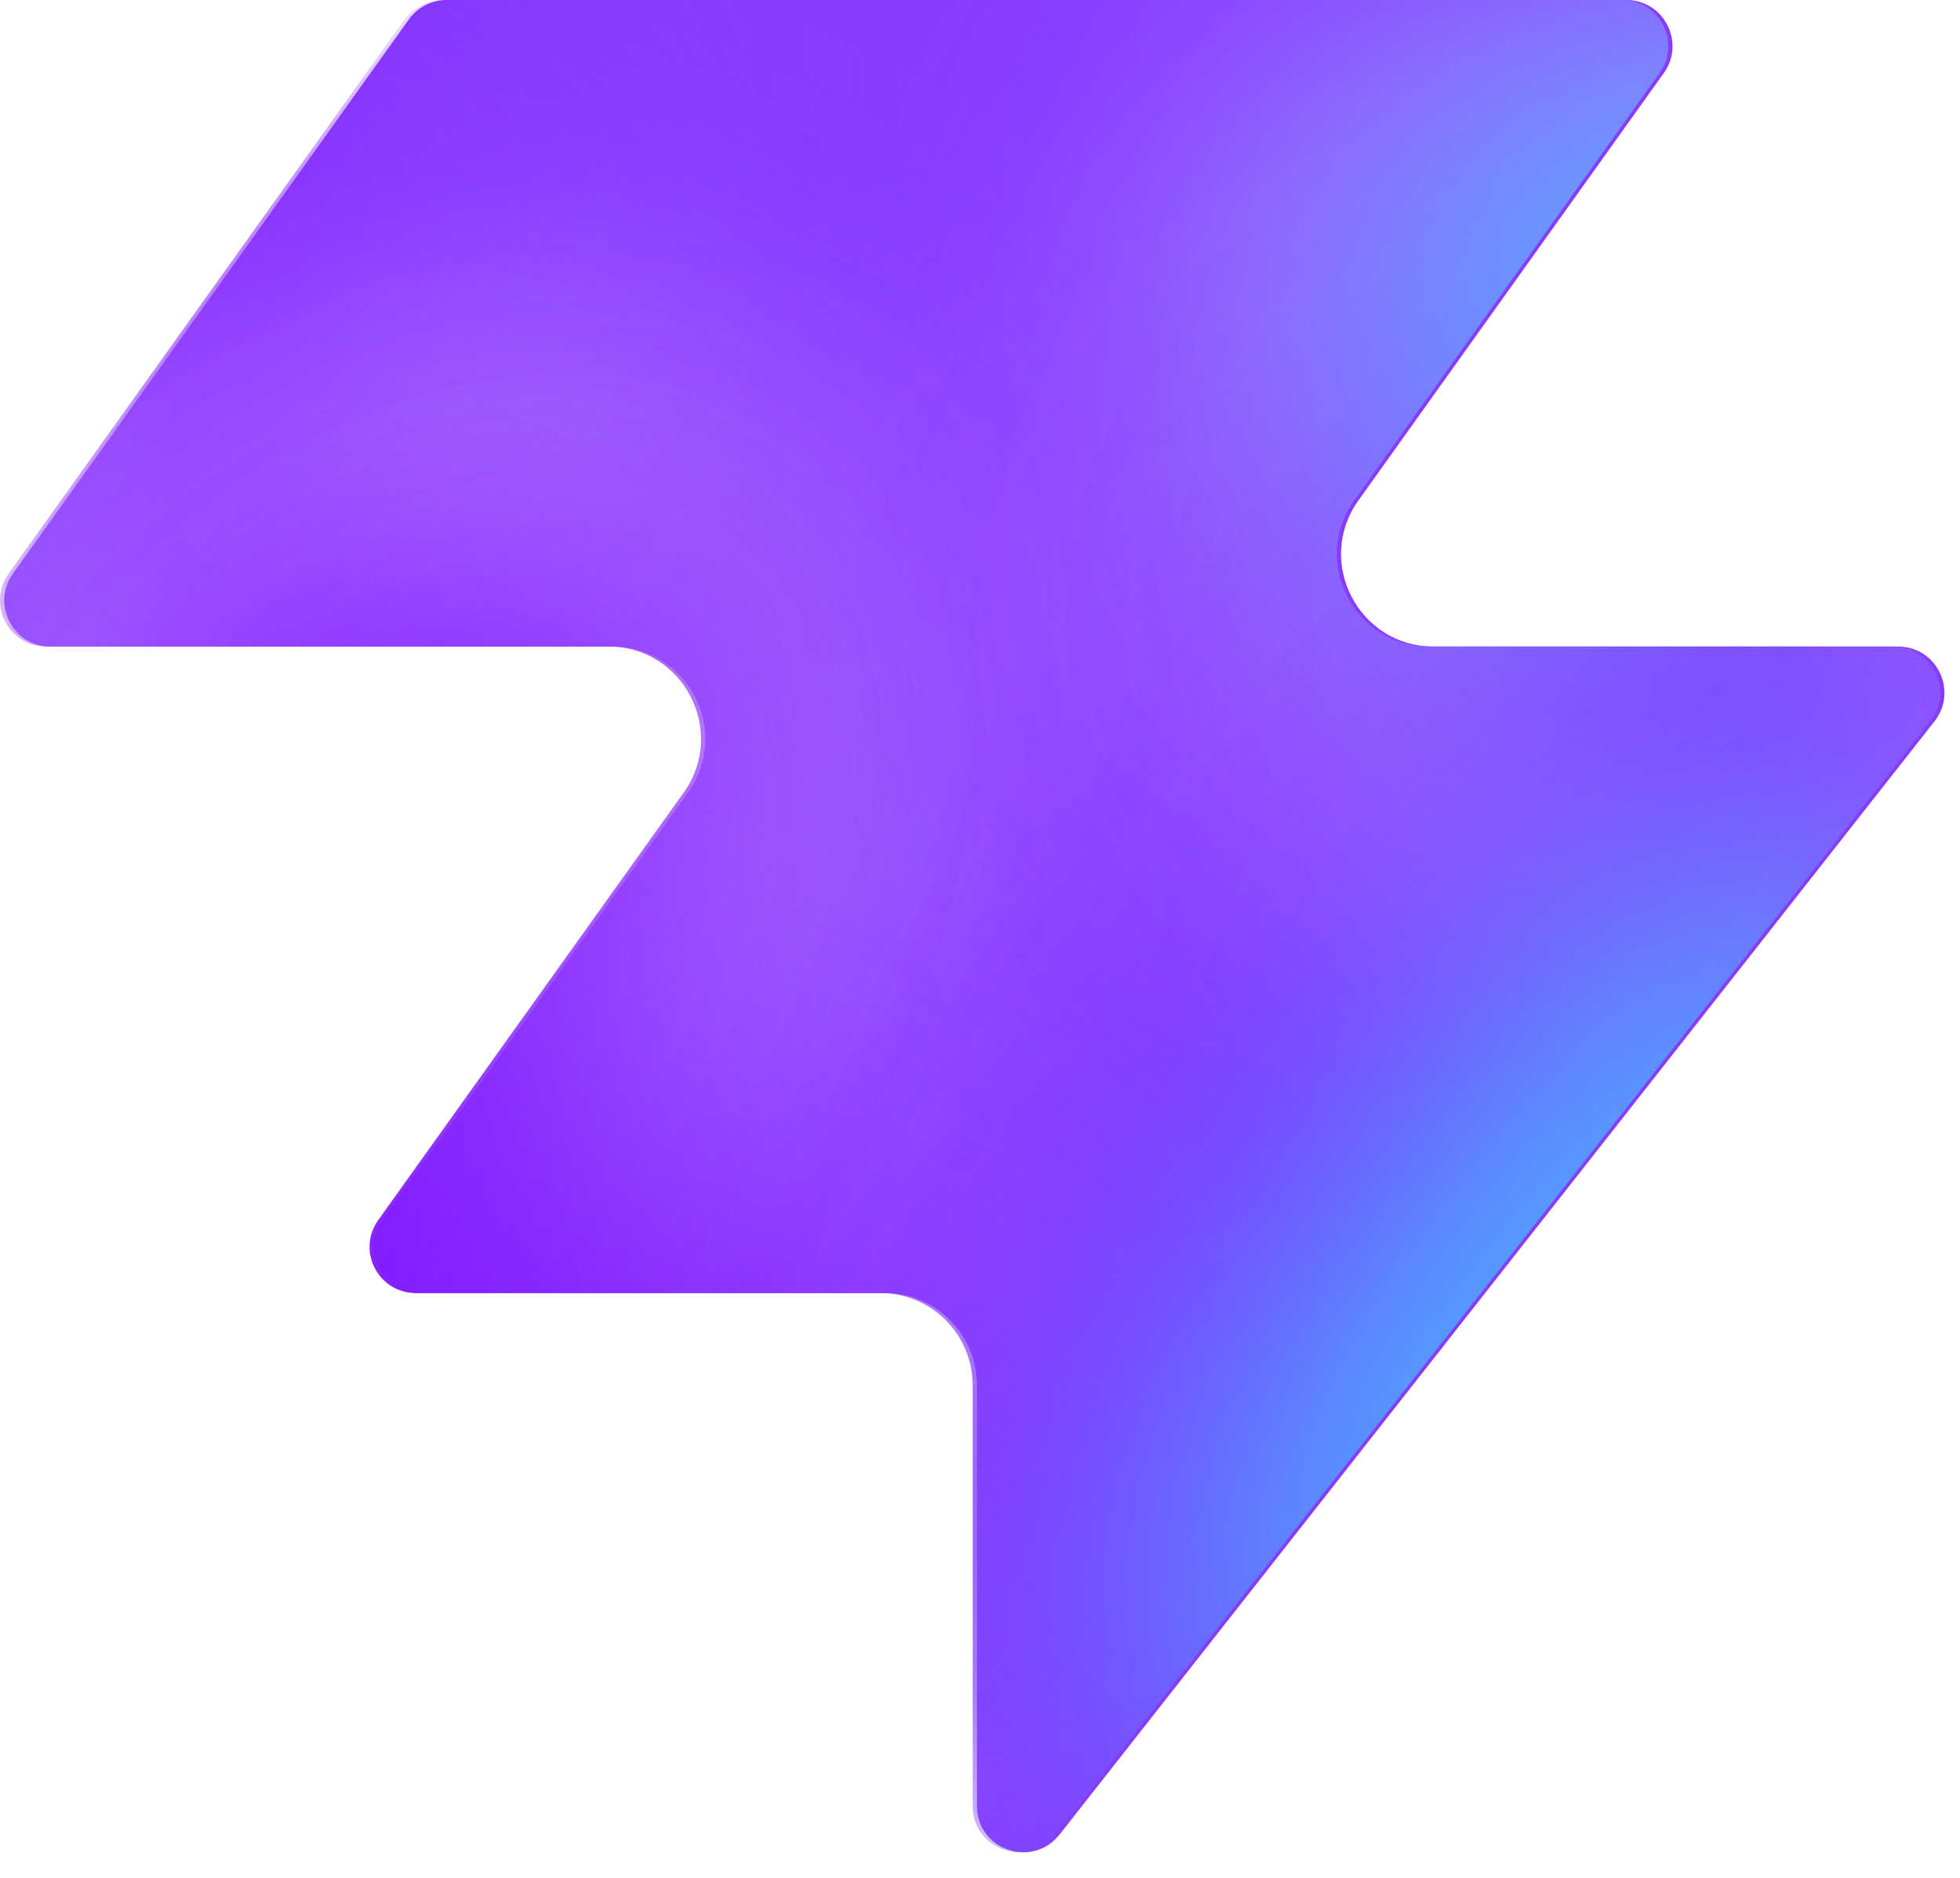
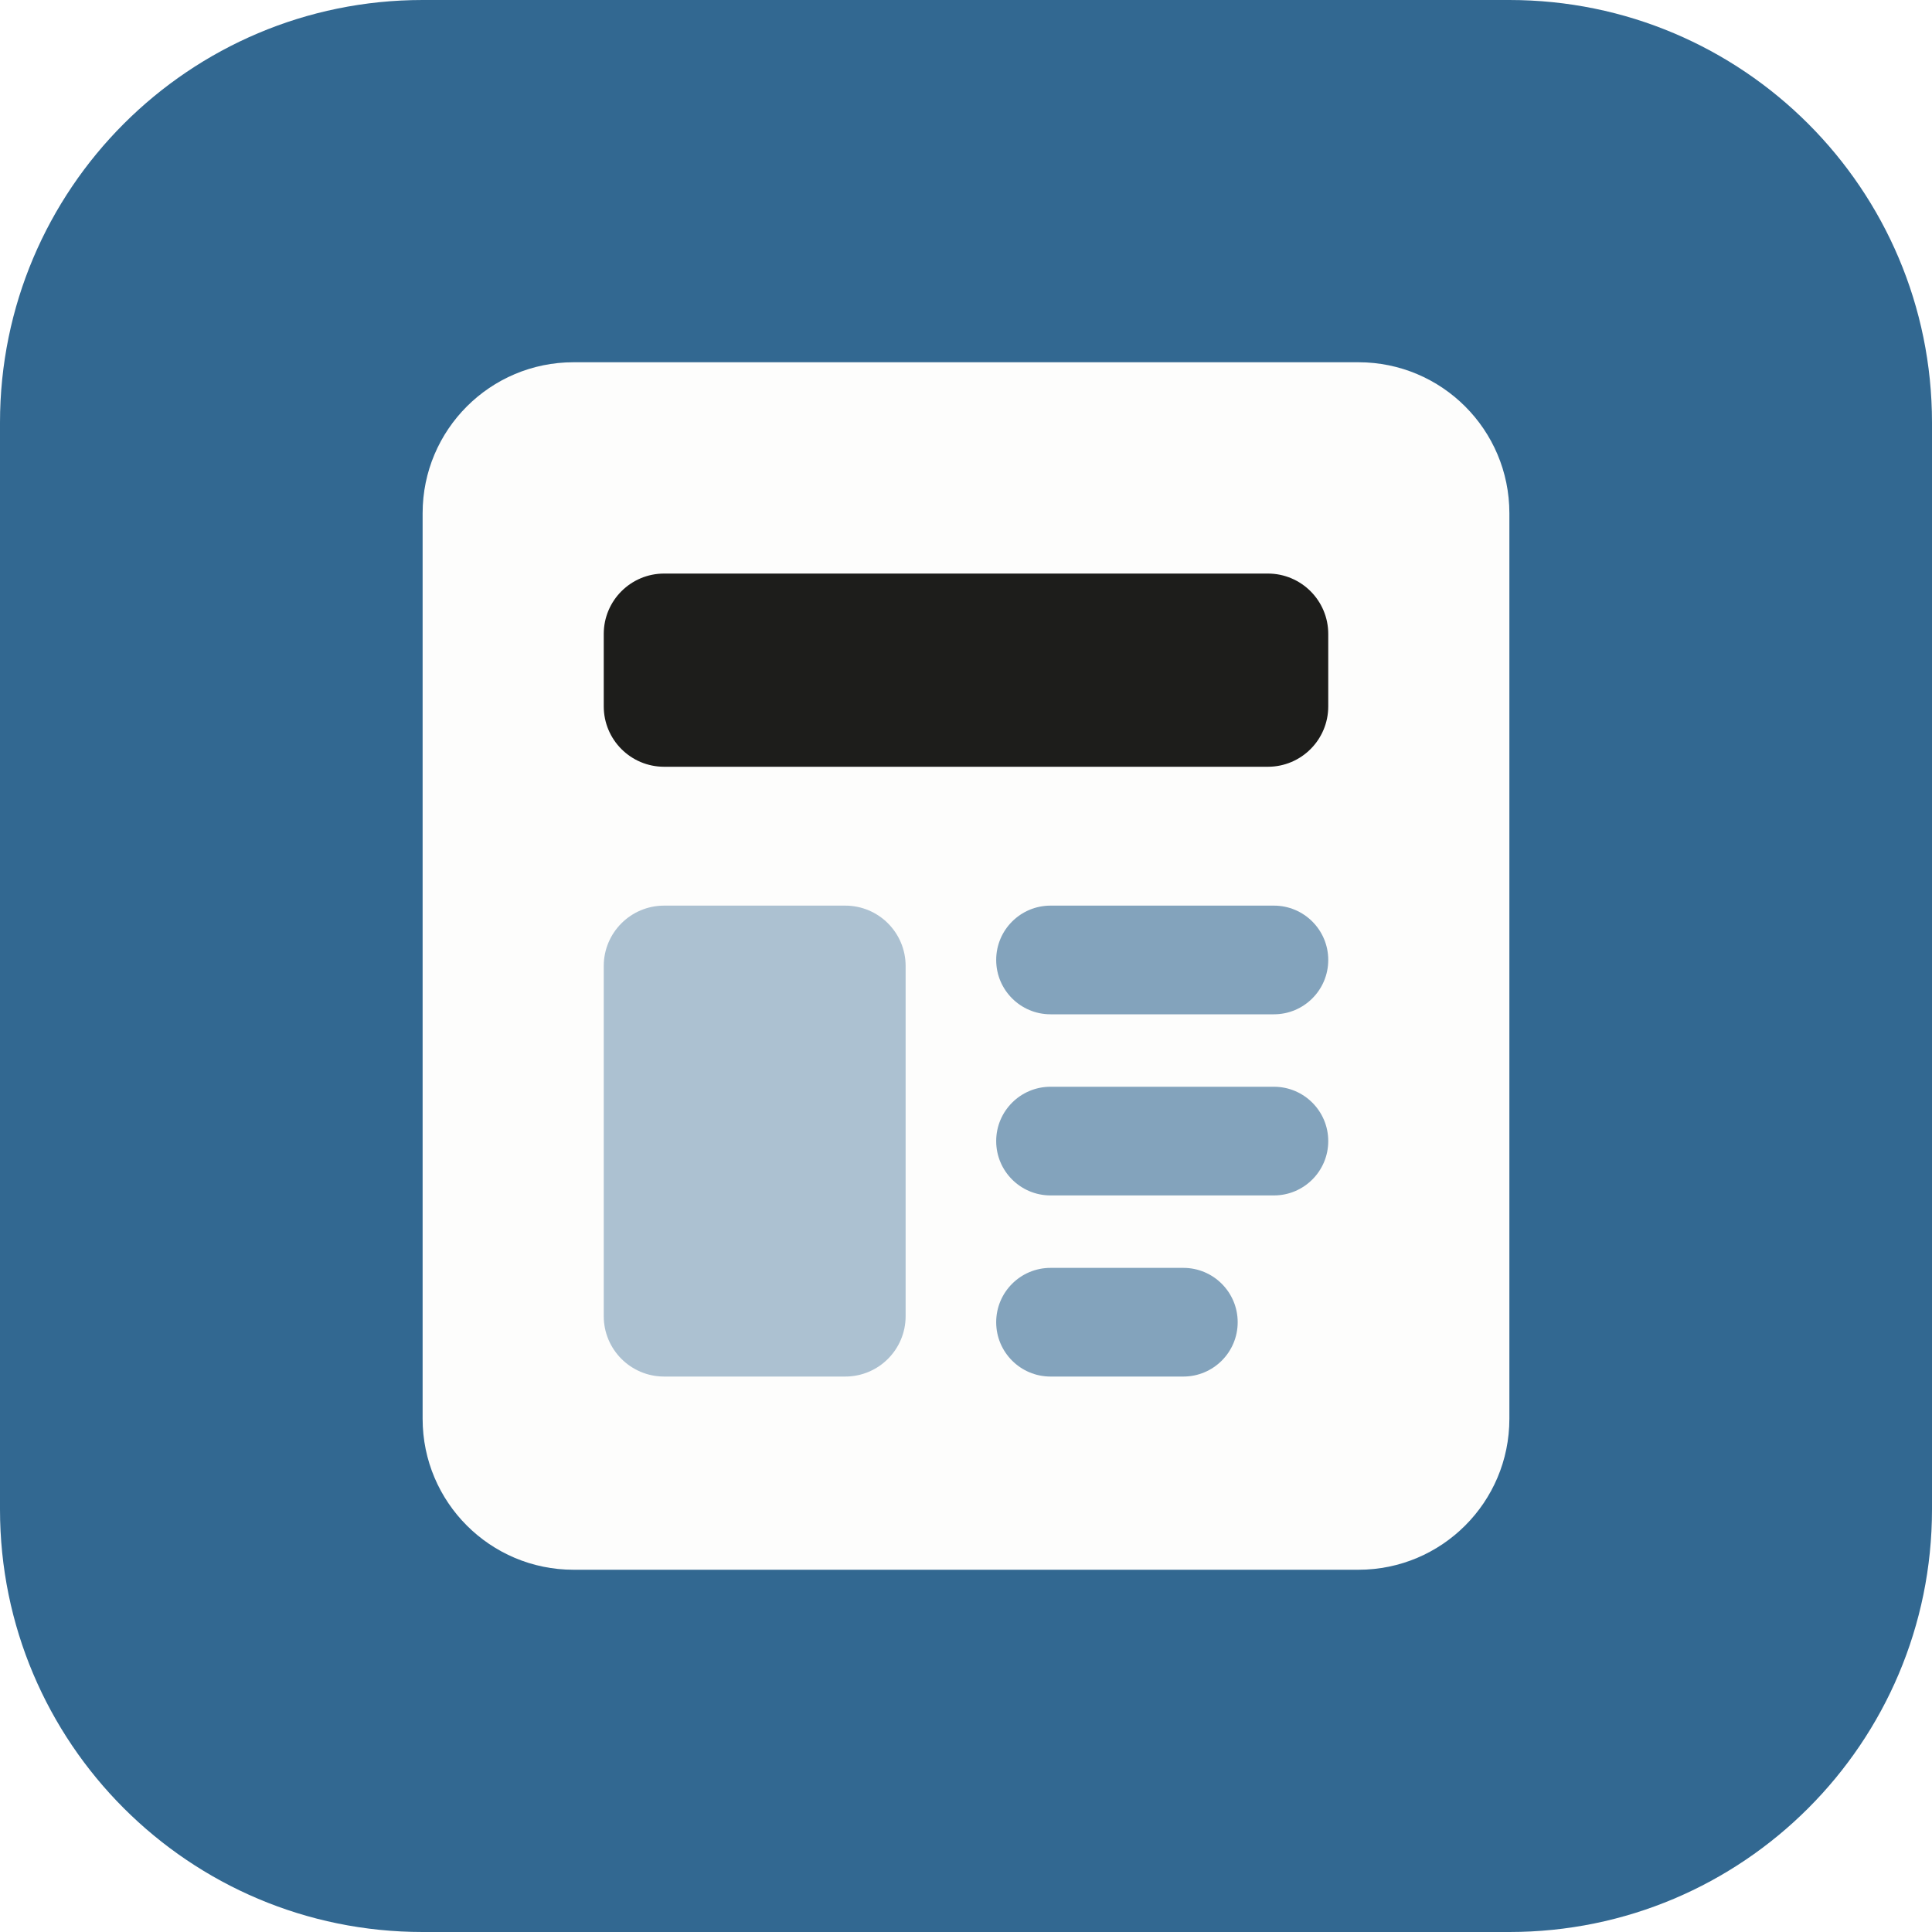
- <svg xmlns="http://www.w3.org/2000/svg" width="48" height="46" fill="none" viewBox="0 0 48 46">
-   <path fill="#863bff" d="M25.946 44.938c-.664.845-2.021.375-2.021-.698V33.937a2.26 2.26 0 0 0-2.262-2.262H10.287c-.92 0-1.456-1.04-.92-1.788l7.48-10.471c1.07-1.497 0-3.578-1.842-3.578H1.237c-.92 0-1.456-1.04-.92-1.788L10.013.474c.214-.297.556-.474.92-.474h28.894c.92 0 1.456 1.04.92 1.788l-7.48 10.471c-1.07 1.498 0 3.579 1.842 3.579h11.377c.943 0 1.473 1.088.89 1.83L25.947 44.94z" style="fill:#863bff;fill:color(display-p3 .525 .23 1);fill-opacity:1" />
-   <mask id="a" width="48" height="46" x="0" y="0" maskUnits="userSpaceOnUse" style="mask-type:alpha">
-     <path fill="#000" d="M25.842 44.938c-.664.844-2.021.375-2.021-.698V33.937a2.26 2.26 0 0 0-2.262-2.262H10.183c-.92 0-1.456-1.04-.92-1.788l7.48-10.471c1.07-1.498 0-3.579-1.842-3.579H1.133c-.92 0-1.456-1.04-.92-1.787L9.91.473c.214-.297.556-.474.92-.474h28.894c.92 0 1.456 1.04.92 1.788l-7.48 10.471c-1.07 1.498 0 3.578 1.842 3.578h11.377c.943 0 1.473 1.088.89 1.832L25.843 44.94z" style="fill:#000;fill-opacity:1" />
-   </mask>
-   <g mask="url(#a)">
-     <g filter="url(#b)">
-       <ellipse cx="5.508" cy="14.704" fill="#ede6ff" rx="5.508" ry="14.704" style="fill:#ede6ff;fill:color(display-p3 .927 .903 1);fill-opacity:1" transform="matrix(.00324 1 1 -.00324 -4.47 31.516)" />
-     </g>
-     <g filter="url(#c)">
-       <ellipse cx="10.399" cy="29.851" fill="#ede6ff" rx="10.399" ry="29.851" style="fill:#ede6ff;fill:color(display-p3 .927 .903 1);fill-opacity:1" transform="matrix(.00324 1 1 -.00324 -39.328 7.883)" />
-     </g>
-     <g filter="url(#d)">
-       <ellipse cx="5.508" cy="30.487" fill="#7e14ff" rx="5.508" ry="30.487" style="fill:#7e14ff;fill:color(display-p3 .492 .077 1);fill-opacity:1" transform="rotate(89.814 -25.913 -14.639)scale(1 -1)" />
-     </g>
-     <g filter="url(#e)">
-       <ellipse cx="5.508" cy="30.599" fill="#7e14ff" rx="5.508" ry="30.599" style="fill:#7e14ff;fill:color(display-p3 .492 .077 1);fill-opacity:1" transform="rotate(89.814 -32.644 -3.334)scale(1 -1)" />
-     </g>
-     <g filter="url(#f)">
-       <ellipse cx="5.508" cy="30.599" fill="#7e14ff" rx="5.508" ry="30.599" style="fill:#7e14ff;fill:color(display-p3 .492 .077 1);fill-opacity:1" transform="matrix(.00324 1 1 -.00324 -34.34 30.47)" />
-     </g>
-     <g filter="url(#g)">
-       <ellipse cx="14.072" cy="22.078" fill="#ede6ff" rx="14.072" ry="22.078" style="fill:#ede6ff;fill:color(display-p3 .927 .903 1);fill-opacity:1" transform="rotate(93.35 24.506 48.493)scale(-1 1)" />
-     </g>
-     <g filter="url(#h)">
-       <ellipse cx="3.47" cy="21.501" fill="#7e14ff" rx="3.47" ry="21.501" style="fill:#7e14ff;fill:color(display-p3 .492 .077 1);fill-opacity:1" transform="rotate(89.009 28.708 47.59)scale(-1 1)" />
-     </g>
-     <g filter="url(#i)">
-       <ellipse cx="3.47" cy="21.501" fill="#7e14ff" rx="3.47" ry="21.501" style="fill:#7e14ff;fill:color(display-p3 .492 .077 1);fill-opacity:1" transform="rotate(89.009 28.708 47.59)scale(-1 1)" />
-     </g>
-     <g filter="url(#j)">
-       <ellipse cx=".387" cy="8.972" fill="#7e14ff" rx="4.407" ry="29.108" style="fill:#7e14ff;fill:color(display-p3 .492 .077 1);fill-opacity:1" transform="rotate(39.51 .387 8.972)" />
-     </g>
-     <g filter="url(#k)">
-       <ellipse cx="47.523" cy="-6.092" fill="#7e14ff" rx="4.407" ry="29.108" style="fill:#7e14ff;fill:color(display-p3 .492 .077 1);fill-opacity:1" transform="rotate(37.892 47.523 -6.092)" />
-     </g>
-     <g filter="url(#l)">
-       <ellipse cx="41.412" cy="6.333" fill="#47bfff" rx="5.971" ry="9.665" style="fill:#47bfff;fill:color(display-p3 .28 .748 1);fill-opacity:1" transform="rotate(37.892 41.412 6.333)" />
-     </g>
-     <g filter="url(#m)">
-       <ellipse cx="-1.879" cy="38.332" fill="#7e14ff" rx="4.407" ry="29.108" style="fill:#7e14ff;fill:color(display-p3 .492 .077 1);fill-opacity:1" transform="rotate(37.892 -1.88 38.332)" />
-     </g>
-     <g filter="url(#n)">
-       <ellipse cx="-1.879" cy="38.332" fill="#7e14ff" rx="4.407" ry="29.108" style="fill:#7e14ff;fill:color(display-p3 .492 .077 1);fill-opacity:1" transform="rotate(37.892 -1.88 38.332)" />
-     </g>
-     <g filter="url(#o)">
-       <ellipse cx="35.651" cy="29.907" fill="#7e14ff" rx="4.407" ry="29.108" style="fill:#7e14ff;fill:color(display-p3 .492 .077 1);fill-opacity:1" transform="rotate(37.892 35.651 29.907)" />
-     </g>
-     <g filter="url(#p)">
-       <ellipse cx="38.418" cy="32.4" fill="#47bfff" rx="5.971" ry="15.297" style="fill:#47bfff;fill:color(display-p3 .28 .748 1);fill-opacity:1" transform="rotate(37.892 38.418 32.4)" />
-     </g>
-   </g>
-   <defs>
-     <filter id="b" width="60.045" height="41.654" x="-19.77" y="16.149" color-interpolation-filters="sRGB" filterUnits="userSpaceOnUse">
-       <feFlood flood-opacity="0" result="BackgroundImageFix" />
-       <feBlend in="SourceGraphic" in2="BackgroundImageFix" result="shape" />
-       <feGaussianBlur result="effect1_foregroundBlur_2002_17158" stdDeviation="7.659" />
-     </filter>
-     <filter id="c" width="90.34" height="51.437" x="-54.613" y="-7.533" color-interpolation-filters="sRGB" filterUnits="userSpaceOnUse">
-       <feFlood flood-opacity="0" result="BackgroundImageFix" />
-       <feBlend in="SourceGraphic" in2="BackgroundImageFix" result="shape" />
-       <feGaussianBlur result="effect1_foregroundBlur_2002_17158" stdDeviation="7.659" />
-     </filter>
-     <filter id="d" width="79.355" height="29.4" x="-49.64" y="2.03" color-interpolation-filters="sRGB" filterUnits="userSpaceOnUse">
-       <feFlood flood-opacity="0" result="BackgroundImageFix" />
-       <feBlend in="SourceGraphic" in2="BackgroundImageFix" result="shape" />
-       <feGaussianBlur result="effect1_foregroundBlur_2002_17158" stdDeviation="4.596" />
-     </filter>
-     <filter id="e" width="79.579" height="29.4" x="-45.045" y="20.029" color-interpolation-filters="sRGB" filterUnits="userSpaceOnUse">
-       <feFlood flood-opacity="0" result="BackgroundImageFix" />
-       <feBlend in="SourceGraphic" in2="BackgroundImageFix" result="shape" />
-       <feGaussianBlur result="effect1_foregroundBlur_2002_17158" stdDeviation="4.596" />
-     </filter>
-     <filter id="f" width="79.579" height="29.4" x="-43.513" y="21.178" color-interpolation-filters="sRGB" filterUnits="userSpaceOnUse">
-       <feFlood flood-opacity="0" result="BackgroundImageFix" />
-       <feBlend in="SourceGraphic" in2="BackgroundImageFix" result="shape" />
-       <feGaussianBlur result="effect1_foregroundBlur_2002_17158" stdDeviation="4.596" />
-     </filter>
-     <filter id="g" width="74.749" height="58.852" x="15.756" y="-17.901" color-interpolation-filters="sRGB" filterUnits="userSpaceOnUse">
-       <feFlood flood-opacity="0" result="BackgroundImageFix" />
-       <feBlend in="SourceGraphic" in2="BackgroundImageFix" result="shape" />
-       <feGaussianBlur result="effect1_foregroundBlur_2002_17158" stdDeviation="7.659" />
-     </filter>
-     <filter id="h" width="61.377" height="25.362" x="23.548" y="2.284" color-interpolation-filters="sRGB" filterUnits="userSpaceOnUse">
-       <feFlood flood-opacity="0" result="BackgroundImageFix" />
-       <feBlend in="SourceGraphic" in2="BackgroundImageFix" result="shape" />
-       <feGaussianBlur result="effect1_foregroundBlur_2002_17158" stdDeviation="4.596" />
-     </filter>
-     <filter id="i" width="61.377" height="25.362" x="23.548" y="2.284" color-interpolation-filters="sRGB" filterUnits="userSpaceOnUse">
-       <feFlood flood-opacity="0" result="BackgroundImageFix" />
-       <feBlend in="SourceGraphic" in2="BackgroundImageFix" result="shape" />
-       <feGaussianBlur result="effect1_foregroundBlur_2002_17158" stdDeviation="4.596" />
-     </filter>
-     <filter id="j" width="56.045" height="63.649" x="-27.636" y="-22.853" color-interpolation-filters="sRGB" filterUnits="userSpaceOnUse">
-       <feFlood flood-opacity="0" result="BackgroundImageFix" />
-       <feBlend in="SourceGraphic" in2="BackgroundImageFix" result="shape" />
-       <feGaussianBlur result="effect1_foregroundBlur_2002_17158" stdDeviation="4.596" />
-     </filter>
-     <filter id="k" width="54.814" height="64.646" x="20.116" y="-38.415" color-interpolation-filters="sRGB" filterUnits="userSpaceOnUse">
-       <feFlood flood-opacity="0" result="BackgroundImageFix" />
-       <feBlend in="SourceGraphic" in2="BackgroundImageFix" result="shape" />
-       <feGaussianBlur result="effect1_foregroundBlur_2002_17158" stdDeviation="4.596" />
-     </filter>
-     <filter id="l" width="33.541" height="35.313" x="24.641" y="-11.323" color-interpolation-filters="sRGB" filterUnits="userSpaceOnUse">
-       <feFlood flood-opacity="0" result="BackgroundImageFix" />
-       <feBlend in="SourceGraphic" in2="BackgroundImageFix" result="shape" />
-       <feGaussianBlur result="effect1_foregroundBlur_2002_17158" stdDeviation="4.596" />
-     </filter>
-     <filter id="m" width="54.814" height="64.646" x="-29.286" y="6.009" color-interpolation-filters="sRGB" filterUnits="userSpaceOnUse">
-       <feFlood flood-opacity="0" result="BackgroundImageFix" />
-       <feBlend in="SourceGraphic" in2="BackgroundImageFix" result="shape" />
-       <feGaussianBlur result="effect1_foregroundBlur_2002_17158" stdDeviation="4.596" />
-     </filter>
-     <filter id="n" width="54.814" height="64.646" x="-29.286" y="6.009" color-interpolation-filters="sRGB" filterUnits="userSpaceOnUse">
-       <feFlood flood-opacity="0" result="BackgroundImageFix" />
-       <feBlend in="SourceGraphic" in2="BackgroundImageFix" result="shape" />
-       <feGaussianBlur result="effect1_foregroundBlur_2002_17158" stdDeviation="4.596" />
-     </filter>
-     <filter id="o" width="54.814" height="64.646" x="8.244" y="-2.416" color-interpolation-filters="sRGB" filterUnits="userSpaceOnUse">
-       <feFlood flood-opacity="0" result="BackgroundImageFix" />
-       <feBlend in="SourceGraphic" in2="BackgroundImageFix" result="shape" />
-       <feGaussianBlur result="effect1_foregroundBlur_2002_17158" stdDeviation="4.596" />
-     </filter>
-     <filter id="p" width="39.409" height="43.623" x="18.713" y="10.588" color-interpolation-filters="sRGB" filterUnits="userSpaceOnUse">
-       <feFlood flood-opacity="0" result="BackgroundImageFix" />
-       <feBlend in="SourceGraphic" in2="BackgroundImageFix" result="shape" />
-       <feGaussianBlur result="effect1_foregroundBlur_2002_17158" stdDeviation="4.596" />
-     </filter>
-   </defs>
+ <svg xmlns="http://www.w3.org/2000/svg" viewBox="0 0 32 32">
+   <rect width="32" height="32" rx="7" fill="#326891" />
+   <rect x="7" y="6" width="18" height="20" rx="2.5" fill="#fdfdfc" />
+   <rect x="10" y="9.5" width="12" height="3.2" rx="1" fill="#1d1d1b" />
+   <rect x="10" y="15" width="5" height="7.8" rx="1" fill="#326891" fill-opacity=".4" />
+   <rect x="16.5" y="15" width="5.5" height="1.8" rx=".9" fill="#326891" fill-opacity=".6" />
+   <rect x="16.5" y="18" width="5.5" height="1.8" rx=".9" fill="#326891" fill-opacity=".6" />
+   <rect x="16.5" y="21" width="4" height="1.8" rx=".9" fill="#326891" fill-opacity=".6" />
</svg>
